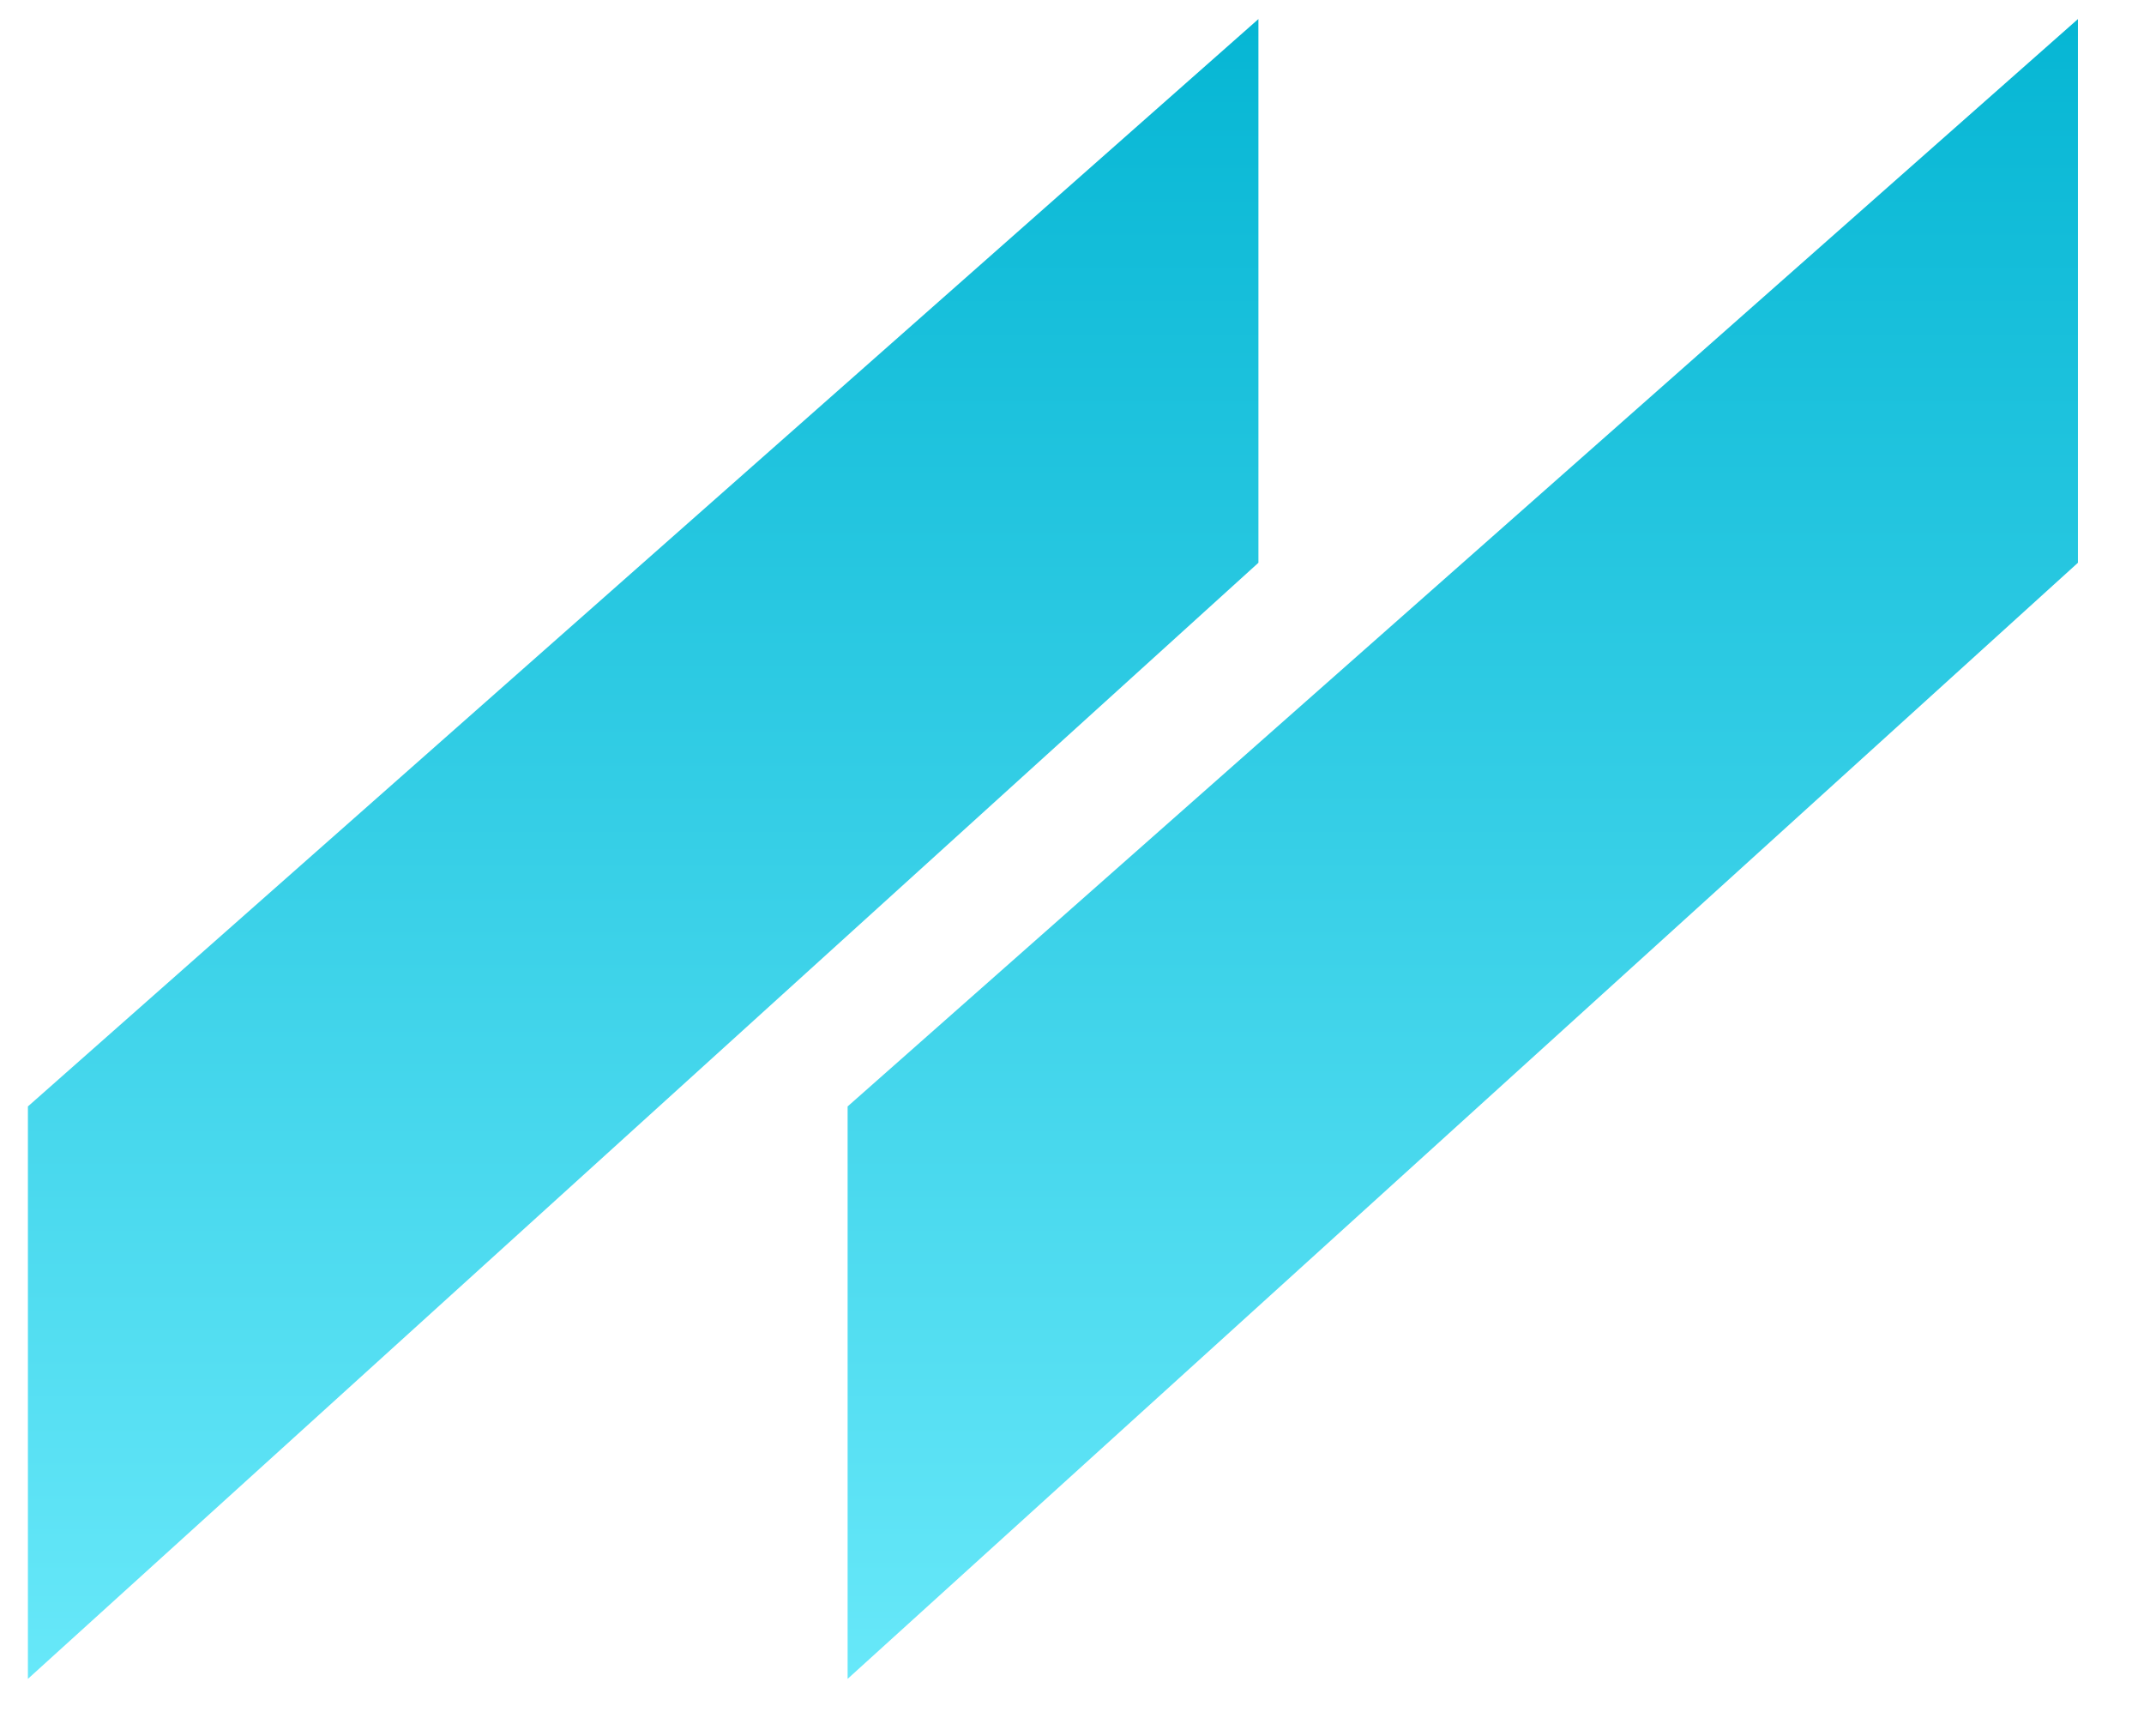
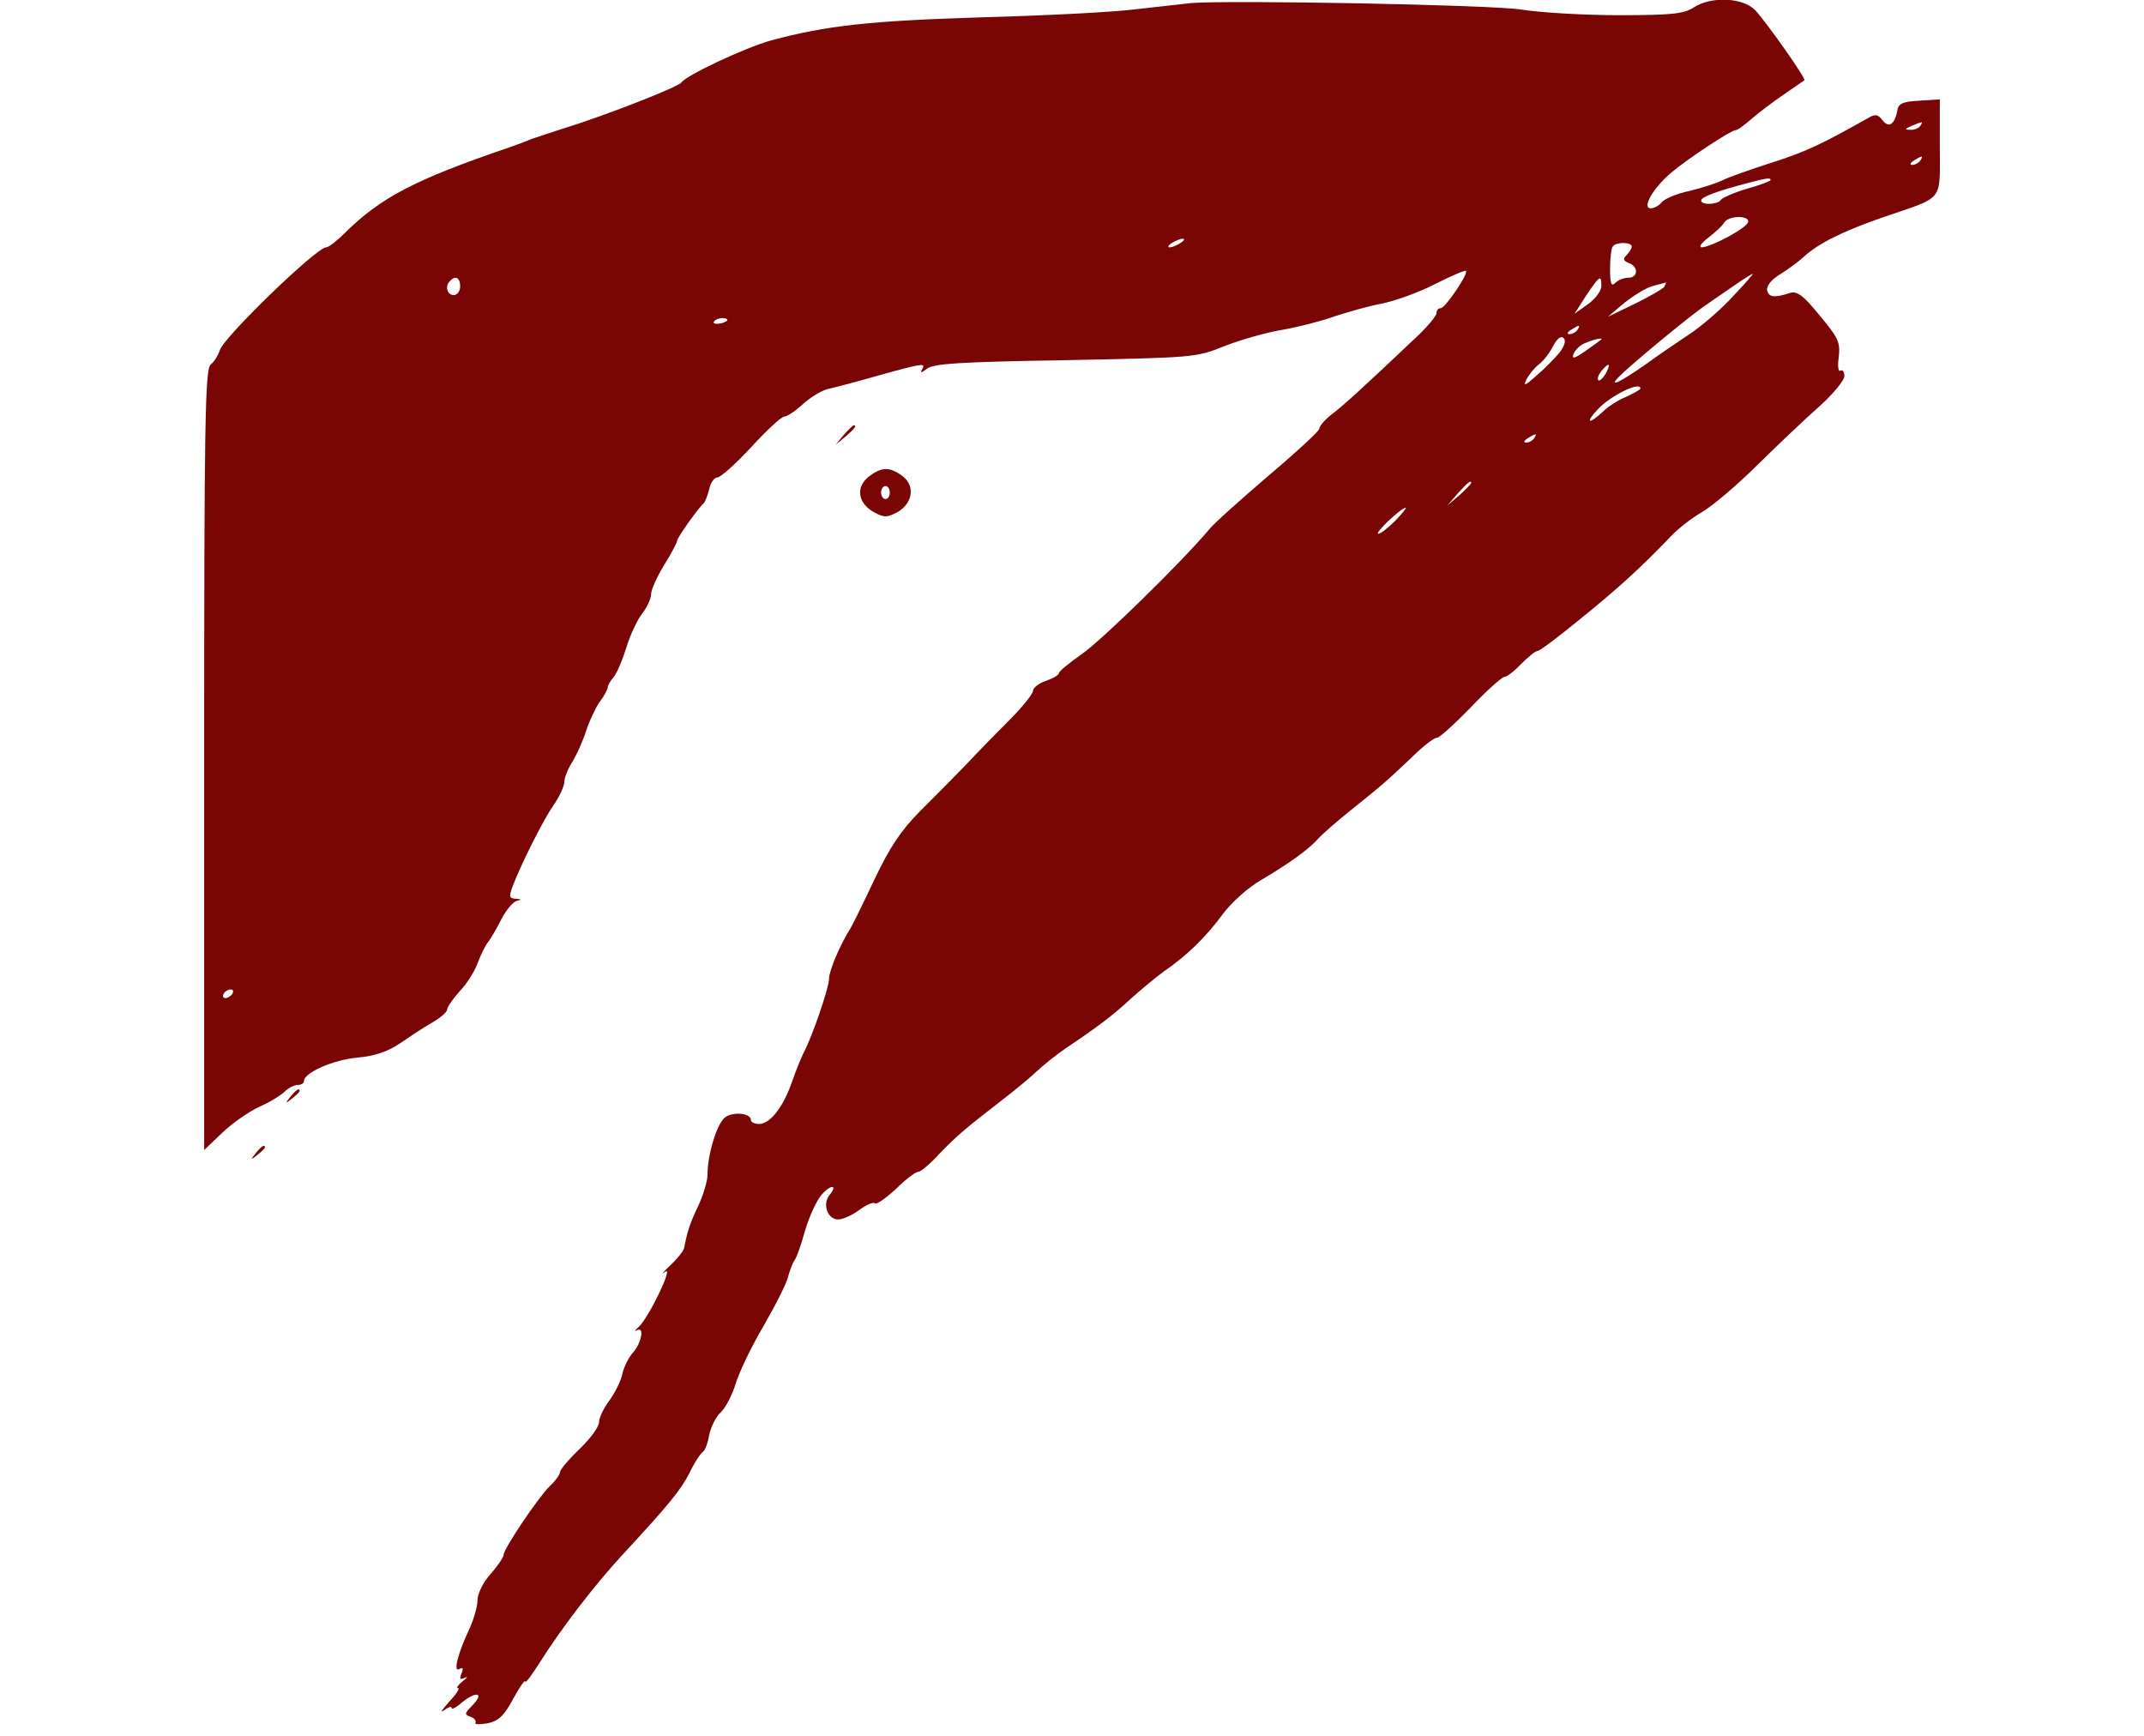
- <svg xmlns="http://www.w3.org/2000/svg" xmlns:xlink="http://www.w3.org/1999/xlink" version="1.1" preserveAspectRatio="xMidYMid meet" viewBox="344.564 330.278 111.737 91.218" width="53.87" height="43.61">
-   <defs>
-     <path d="M453.3 331.28L453.3 359.85L388.64 418.5L388.64 388.42L453.3 331.28Z" id="aFZf6T5ED" />
-     <linearGradient id="gradientb2ThqnP5Op" gradientUnits="userSpaceOnUse" x1="420.97" y1="331.28" x2="420.97" y2="418.5">
-       <stop style="stop-color: #06b6d4;stop-opacity: 1" offset="0%" />
-       <stop style="stop-color: #67e8f9;stop-opacity: 1" offset="100%" />
-     </linearGradient>
-     <path d="M410.23 331.28L410.23 359.85L345.56 418.5L345.56 388.42L410.23 331.28Z" id="a9fehgwfM" />
-     <linearGradient id="gradientk1wNV9Ostb" gradientUnits="userSpaceOnUse" x1="377.89" y1="331.28" x2="377.89" y2="418.5">
-       <stop style="stop-color: #06b6d4;stop-opacity: 1" offset="0%" />
-       <stop style="stop-color: #67e8f9;stop-opacity: 1" offset="100%" />
-     </linearGradient>
-   </defs>
-   <g>
-     <g>
-       <use xlink:href="#aFZf6T5ED" opacity="1" fill="url(#gradientb2ThqnP5Op)" />
-     </g>
-     <g>
-       <use xlink:href="#a9fehgwfM" opacity="1" fill="url(#gradientk1wNV9Ostb)" />
-     </g>
+ <svg xmlns="http://www.w3.org/2000/svg" version="1.0" width="53.87" height="43.61" viewBox="0 0 400 400" preserveAspectRatio="xMidYMid meet">
+   <g transform="translate(0,400) scale(0.1,-0.1)" fill="#7a0505" stroke="none">
+     <path d="M2275 3993 c-16 -2 -73 -8 -125 -14 -52 -7 -214 -15 -360 -19 -258 -8 -356 -19 -483 -53 -61 -17 -197 -81 -207 -97 -6 -10 -180 -78 -275 -107 -27 -9 -59 -19 -70 -23 -11 -5 -33 -13 -50 -19 -220 -75 -298 -116 -381 -198 -18 -18 -37 -33 -43 -33 -22 0 -236 -207 -245 -237 -4 -12 -13 -27 -21 -33 -13 -11 -15 -135 -15 -911 l0 -899 42 40 c24 23 62 49 86 60 23 10 49 26 58 35 8 8 22 15 30 15 8 0 14 4 14 9 0 19 67 49 124 54 41 4 70 14 99 34 22 15 55 37 73 47 19 11 34 24 34 30 0 5 13 24 28 41 16 16 35 46 42 65 7 19 18 42 25 50 6 8 20 32 30 52 11 21 26 39 35 42 12 3 12 4 -2 5 -15 1 -16 5 -7 29 20 52 68 148 93 185 15 21 26 46 26 55 0 9 8 31 19 47 10 17 24 48 31 70 7 22 21 52 31 67 11 14 19 30 19 34 0 4 6 15 13 23 8 9 21 40 30 69 9 30 26 65 37 79 11 14 20 34 20 44 0 10 14 41 30 67 17 27 30 52 30 56 0 7 49 76 61 86 3 3 9 17 13 33 3 15 12 27 19 27 7 0 42 31 78 70 35 38 69 70 76 70 6 0 26 13 43 29 18 16 44 32 59 35 14 3 67 17 116 31 104 29 109 29 99 13 -5 -8 0 -7 11 2 15 12 72 16 319 20 295 6 302 6 366 32 36 14 97 32 135 38 39 7 93 21 120 31 28 9 75 23 107 29 31 6 87 26 124 45 37 19 70 33 72 31 6 -7 -48 -86 -58 -86 -6 0 -10 -5 -10 -12 0 -6 -24 -35 -54 -62 -112 -106 -162 -152 -189 -172 -15 -12 -27 -26 -27 -32 0 -5 -53 -54 -117 -108 -64 -55 -126 -110 -137 -124 -62 -74 -247 -255 -293 -287 -29 -20 -53 -40 -53 -44 0 -4 -13 -12 -30 -18 -16 -5 -30 -16 -30 -23 0 -7 -25 -38 -55 -68 -30 -30 -76 -77 -102 -105 -26 -27 -74 -75 -105 -106 -42 -43 -68 -81 -103 -155 -26 -55 -51 -106 -56 -114 -24 -38 -49 -97 -49 -116 0 -20 -39 -134 -59 -171 -5 -10 -17 -39 -26 -65 -20 -59 -51 -98 -76 -98 -10 0 -19 4 -19 9 0 17 -44 20 -61 5 -18 -16 -39 -85 -39 -131 0 -15 -10 -48 -22 -73 -19 -40 -24 -56 -32 -96 -1 -6 -15 -24 -32 -40 -17 -16 -22 -23 -12 -15 22 18 -38 -107 -61 -127 -9 -8 -10 -11 -3 -7 17 9 10 -30 -10 -52 -9 -10 -20 -31 -24 -48 -3 -16 -17 -44 -30 -62 -13 -17 -24 -40 -24 -50 0 -11 -20 -38 -45 -62 -25 -24 -45 -48 -45 -53 0 -6 -11 -21 -24 -33 -25 -24 -106 -144 -106 -158 0 -5 -13 -25 -30 -44 -17 -19 -30 -45 -30 -60 0 -15 -9 -45 -19 -67 -26 -55 -38 -101 -23 -92 8 5 10 1 5 -10 -5 -13 -3 -15 8 -10 8 4 5 0 -5 -8 -11 -9 -16 -16 -11 -16 5 0 -4 -14 -21 -32 -16 -18 -21 -26 -11 -19 9 7 17 10 17 6 0 -5 8 -1 18 7 39 34 62 29 26 -6 -14 -15 -14 -17 0 -22 9 -3 14 -10 11 -14 -2 -4 10 -4 28 -1 25 5 38 17 59 56 15 28 28 46 28 40 0 -5 15 15 34 45 50 79 123 174 187 244 113 122 137 152 158 193 11 23 25 44 30 47 5 3 12 21 15 40 4 18 15 41 26 51 11 10 27 40 35 67 8 26 37 87 65 134 27 47 53 98 56 113 4 14 10 31 14 36 5 6 16 37 25 70 10 33 27 70 38 82 22 25 38 23 18 -1 -17 -21 -4 -56 20 -56 11 0 33 10 49 22 16 12 33 19 36 15 4 -3 25 12 48 33 22 22 46 40 52 40 6 0 28 19 50 43 40 41 55 54 144 123 25 19 59 47 75 62 17 16 48 41 70 56 76 51 110 77 151 115 22 20 56 48 75 62 54 37 98 80 136 132 20 27 59 62 87 78 66 39 112 72 134 97 9 10 42 39 72 63 81 65 86 70 140 121 27 27 54 48 61 48 6 0 41 32 78 70 37 39 72 70 77 70 6 0 23 13 39 30 16 16 33 30 38 30 5 0 50 34 100 75 85 69 133 112 208 190 16 17 48 42 71 55 24 14 82 63 129 110 48 47 112 108 143 135 31 28 56 59 56 68 0 10 -4 16 -9 13 -5 -4 -7 10 -4 31 4 34 -1 45 -44 96 -37 46 -52 57 -68 52 -37 -12 -49 -10 -53 6 -2 10 10 25 30 37 18 11 42 29 53 39 36 33 91 60 186 93 140 48 129 33 129 161 l0 110 -47 -3 c-39 -2 -49 -7 -51 -23 -6 -32 -20 -41 -34 -22 -11 14 -17 15 -35 4 -105 -59 -140 -76 -218 -101 -50 -16 -101 -34 -115 -41 -14 -7 -48 -18 -77 -25 -29 -6 -57 -18 -64 -26 -6 -8 -18 -14 -25 -14 -22 0 6 48 48 83 38 32 137 97 147 97 5 0 21 12 37 26 16 14 49 39 74 56 25 17 46 32 48 33 4 4 -87 133 -113 161 -28 30 -102 33 -142 7 -23 -15 -51 -18 -173 -18 -80 0 -181 6 -225 13 -70 11 -664 22 -760 15z m1680 -283 c-3 -5 -14 -10 -23 -9 -14 0 -13 2 3 9 27 11 27 11 20 0z m0 -80 c-3 -5 -12 -10 -18 -10 -7 0 -6 4 3 10 19 12 23 12 15 0z m-345 -45 c0 -2 -25 -12 -55 -20 -30 -9 -57 -21 -60 -26 -8 -11 -45 -12 -45 -1 0 8 34 21 110 41 43 11 50 12 50 6z m-52 -97 c-4 -14 -84 -57 -107 -58 -7 0 -1 10 15 22 16 12 33 28 37 35 10 17 60 17 55 1z m-1308 -48 c-8 -5 -19 -10 -25 -10 -5 0 -3 5 5 10 8 5 20 10 25 10 6 0 3 -5 -5 -10z m1040 -8 c0 -4 -5 -13 -12 -20 -9 -9 -7 -13 5 -18 23 -8 22 -34 -1 -34 -10 0 -23 -5 -30 -12 -9 -9 -12 -2 -12 33 0 25 3 49 7 52 9 10 43 9 43 -1z m234 -114 c-26 -29 -73 -70 -104 -90 -30 -20 -74 -50 -97 -67 -67 -47 -94 -58 -52 -19 45 41 163 138 194 158 12 8 39 27 61 42 21 15 41 27 43 27 2 1 -18 -23 -45 -51z m-2934 22 c0 -11 -7 -20 -15 -20 -15 0 -21 21 -8 33 12 13 23 7 23 -13z m2630 1 c0 -11 -14 -30 -31 -42 l-31 -22 27 42 c31 46 35 49 35 22z m145 -2 c-4 -5 -35 -23 -68 -39 l-62 -30 39 33 c22 17 51 35 65 38 14 4 27 7 29 8 2 0 0 -4 -3 -10z m-2160 -78 c-9 -8 -36 -10 -30 -2 2 4 11 8 20 8 8 0 13 -3 10 -6z m1960 -21 c-3 -5 -12 -10 -18 -10 -7 0 -6 4 3 10 19 12 23 12 15 0z m-41 -52 c-10 -12 -33 -36 -53 -53 -28 -25 -32 -26 -23 -8 7 12 20 28 30 35 9 7 23 25 31 41 9 17 18 24 24 18 6 -6 2 -18 -9 -33z m95 29 c-2 -2 -19 -14 -36 -26 -26 -18 -32 -19 -27 -6 4 9 16 21 28 25 21 9 43 13 35 7z m11 -78 c-7 -11 -14 -18 -17 -15 -3 3 0 12 7 21 18 21 23 19 10 -6z m80 -34 c0 -3 -15 -11 -32 -19 -18 -7 -43 -23 -55 -35 -32 -30 -41 -26 -12 5 29 32 99 66 99 49z m-245 -115 c-3 -5 -12 -10 -18 -10 -7 0 -6 4 3 10 19 12 23 12 15 0z m-145 -103 c0 -2 -12 -14 -27 -28 l-28 -24 24 28 c23 25 31 32 31 24z m-175 -87 c-16 -16 -34 -30 -39 -30 -10 1 53 60 63 60 3 0 -8 -13 -24 -30z m-2680 -1090 c-3 -5 -11 -10 -16 -10 -6 0 -7 5 -4 10 3 6 11 10 16 10 6 0 7 -4 4 -10z" />
+     <path d="M1474 2998 l-19 -23 23 19 c21 18 27 26 19 26 -2 0 -12 -10 -23 -22z" />
+     <path d="M1532 2902 c-31 -24 -26 -61 11 -82 24 -13 30 -13 55 0 36 21 41 62 10 84 -29 21 -47 20 -76 -2z m48 -37 c0 -8 -4 -15 -10 -15 -5 0 -10 7 -10 15 0 8 5 15 10 15 6 0 10 -7 10 -15z" />
+     <path d="M199 1473 c-13 -16 -12 -17 4 -4 9 7 17 15 17 17 0 8 -8 3 -21 -13z" />
+     <path d="M119 1343 c-13 -16 -12 -17 4 -4 9 7 17 15 17 17 0 8 -8 3 -21 -13z" />
  </g>
</svg>
